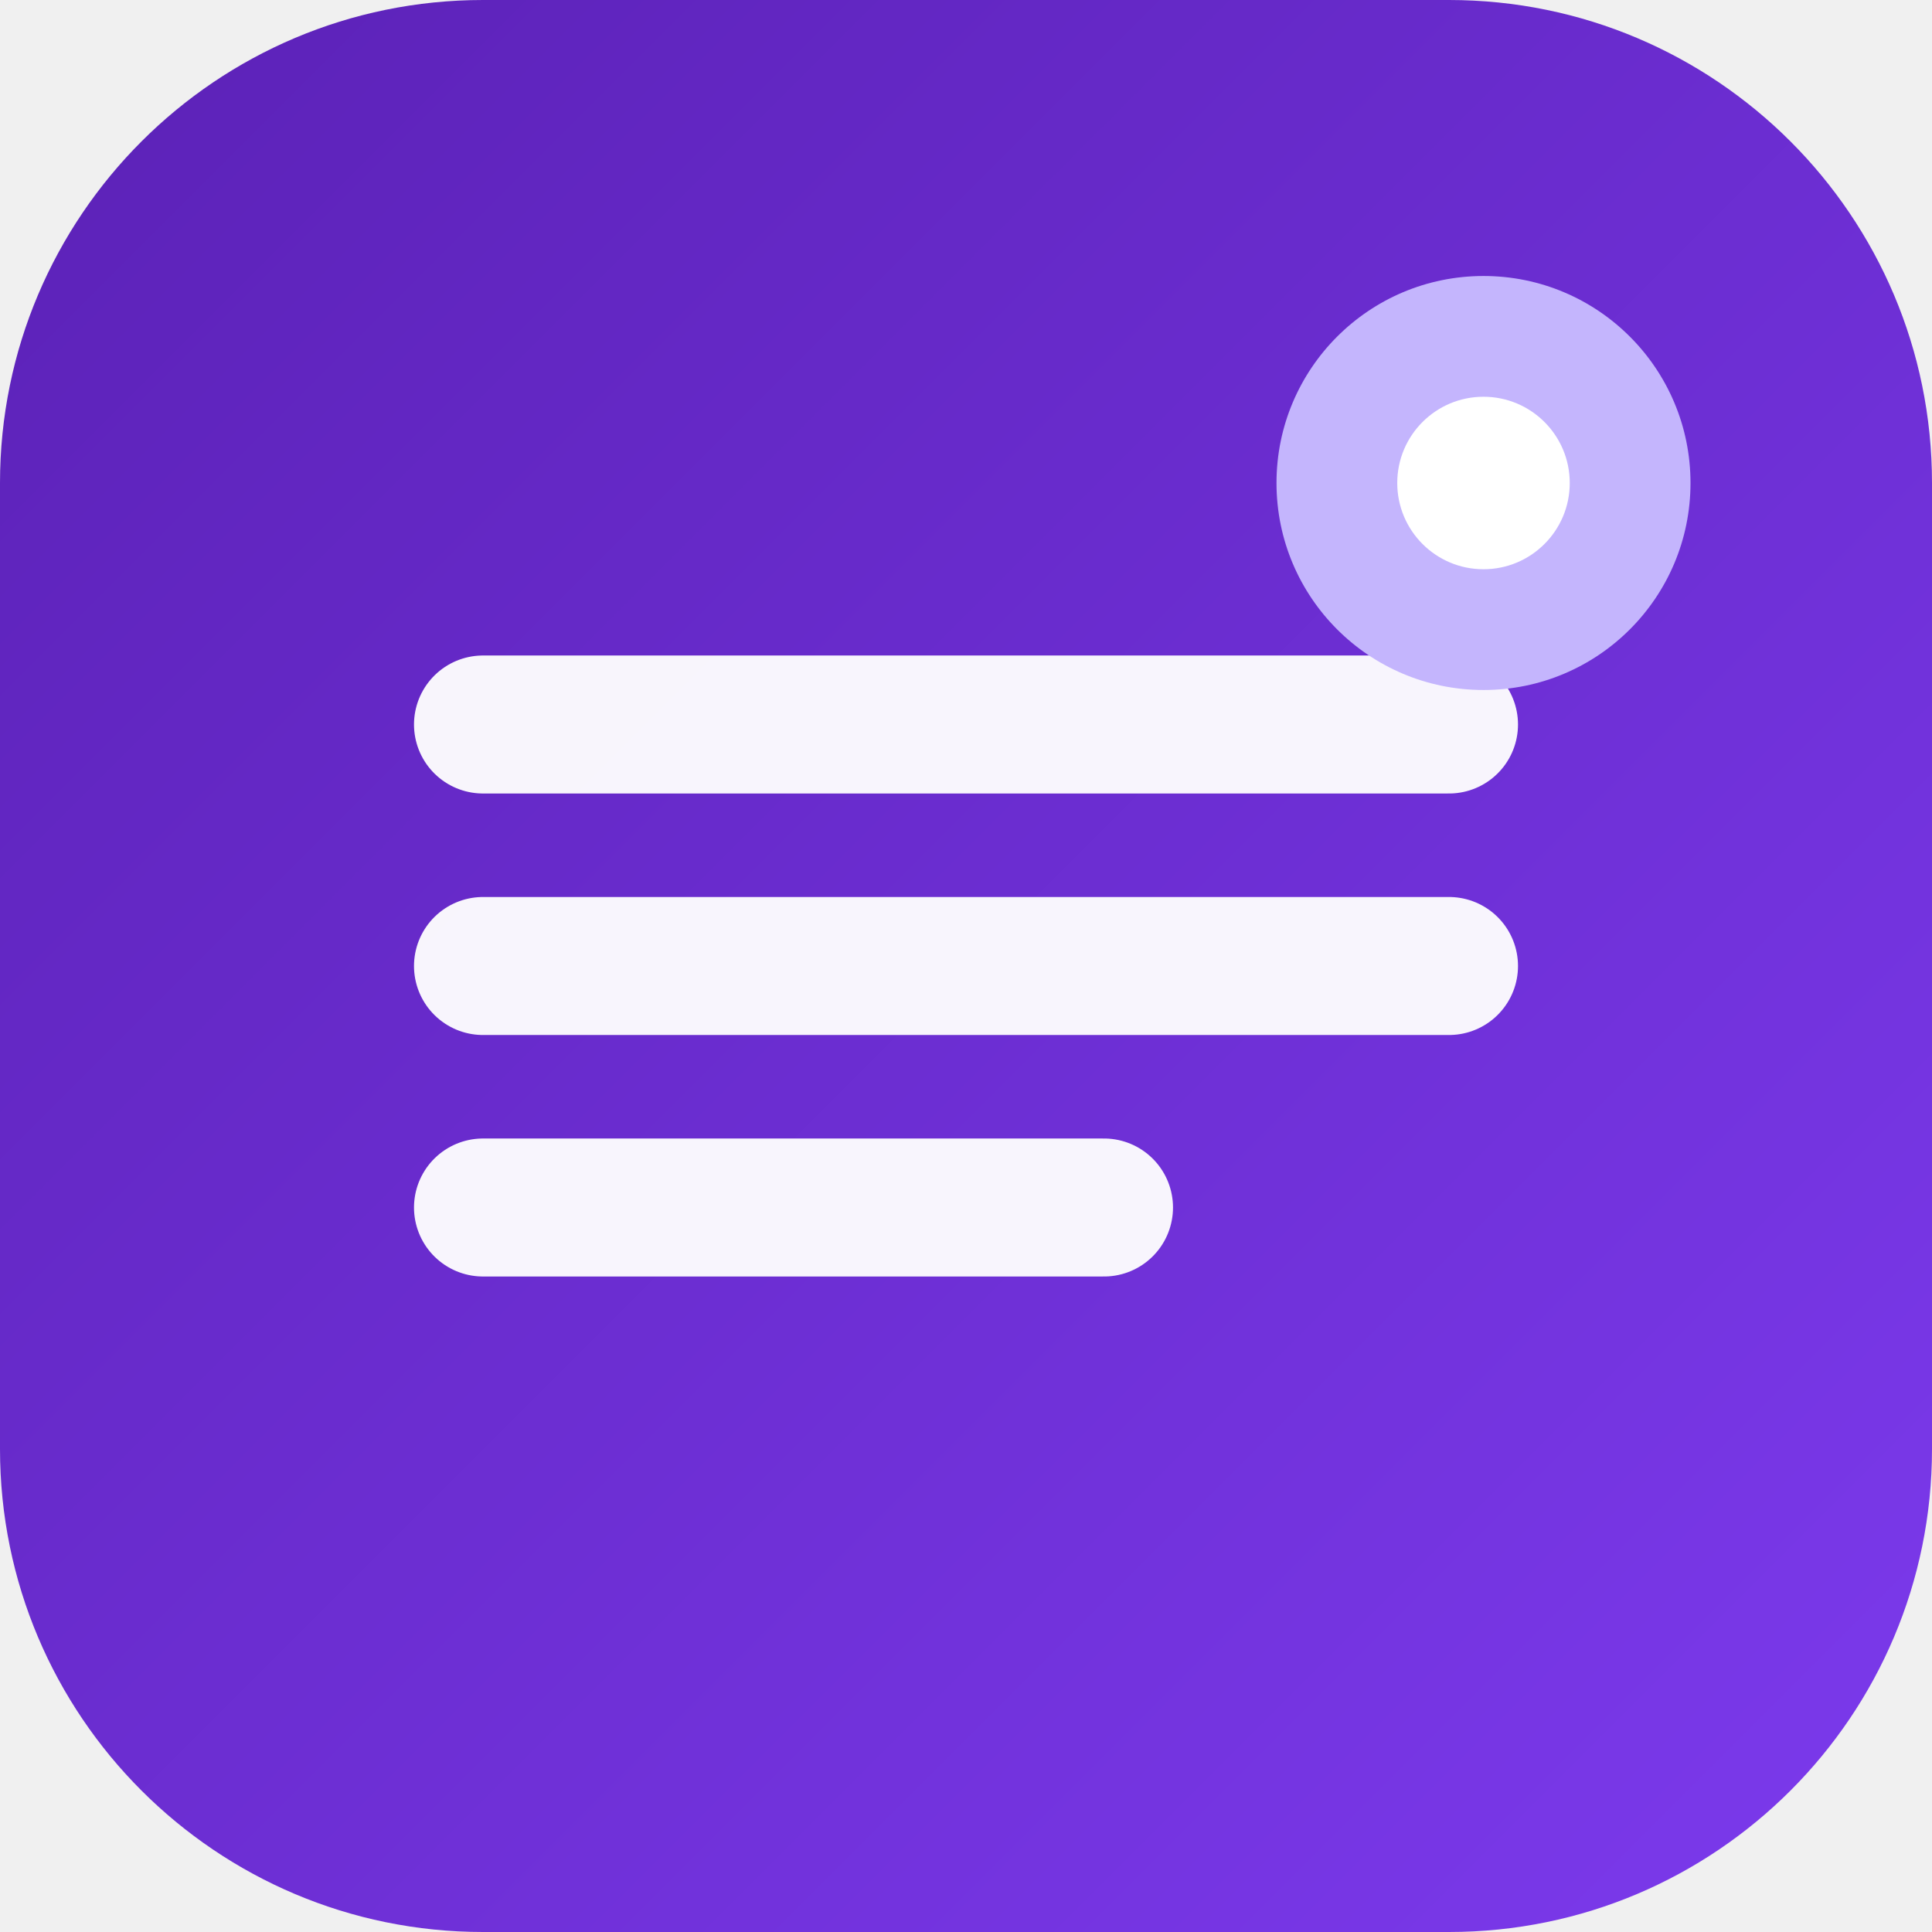
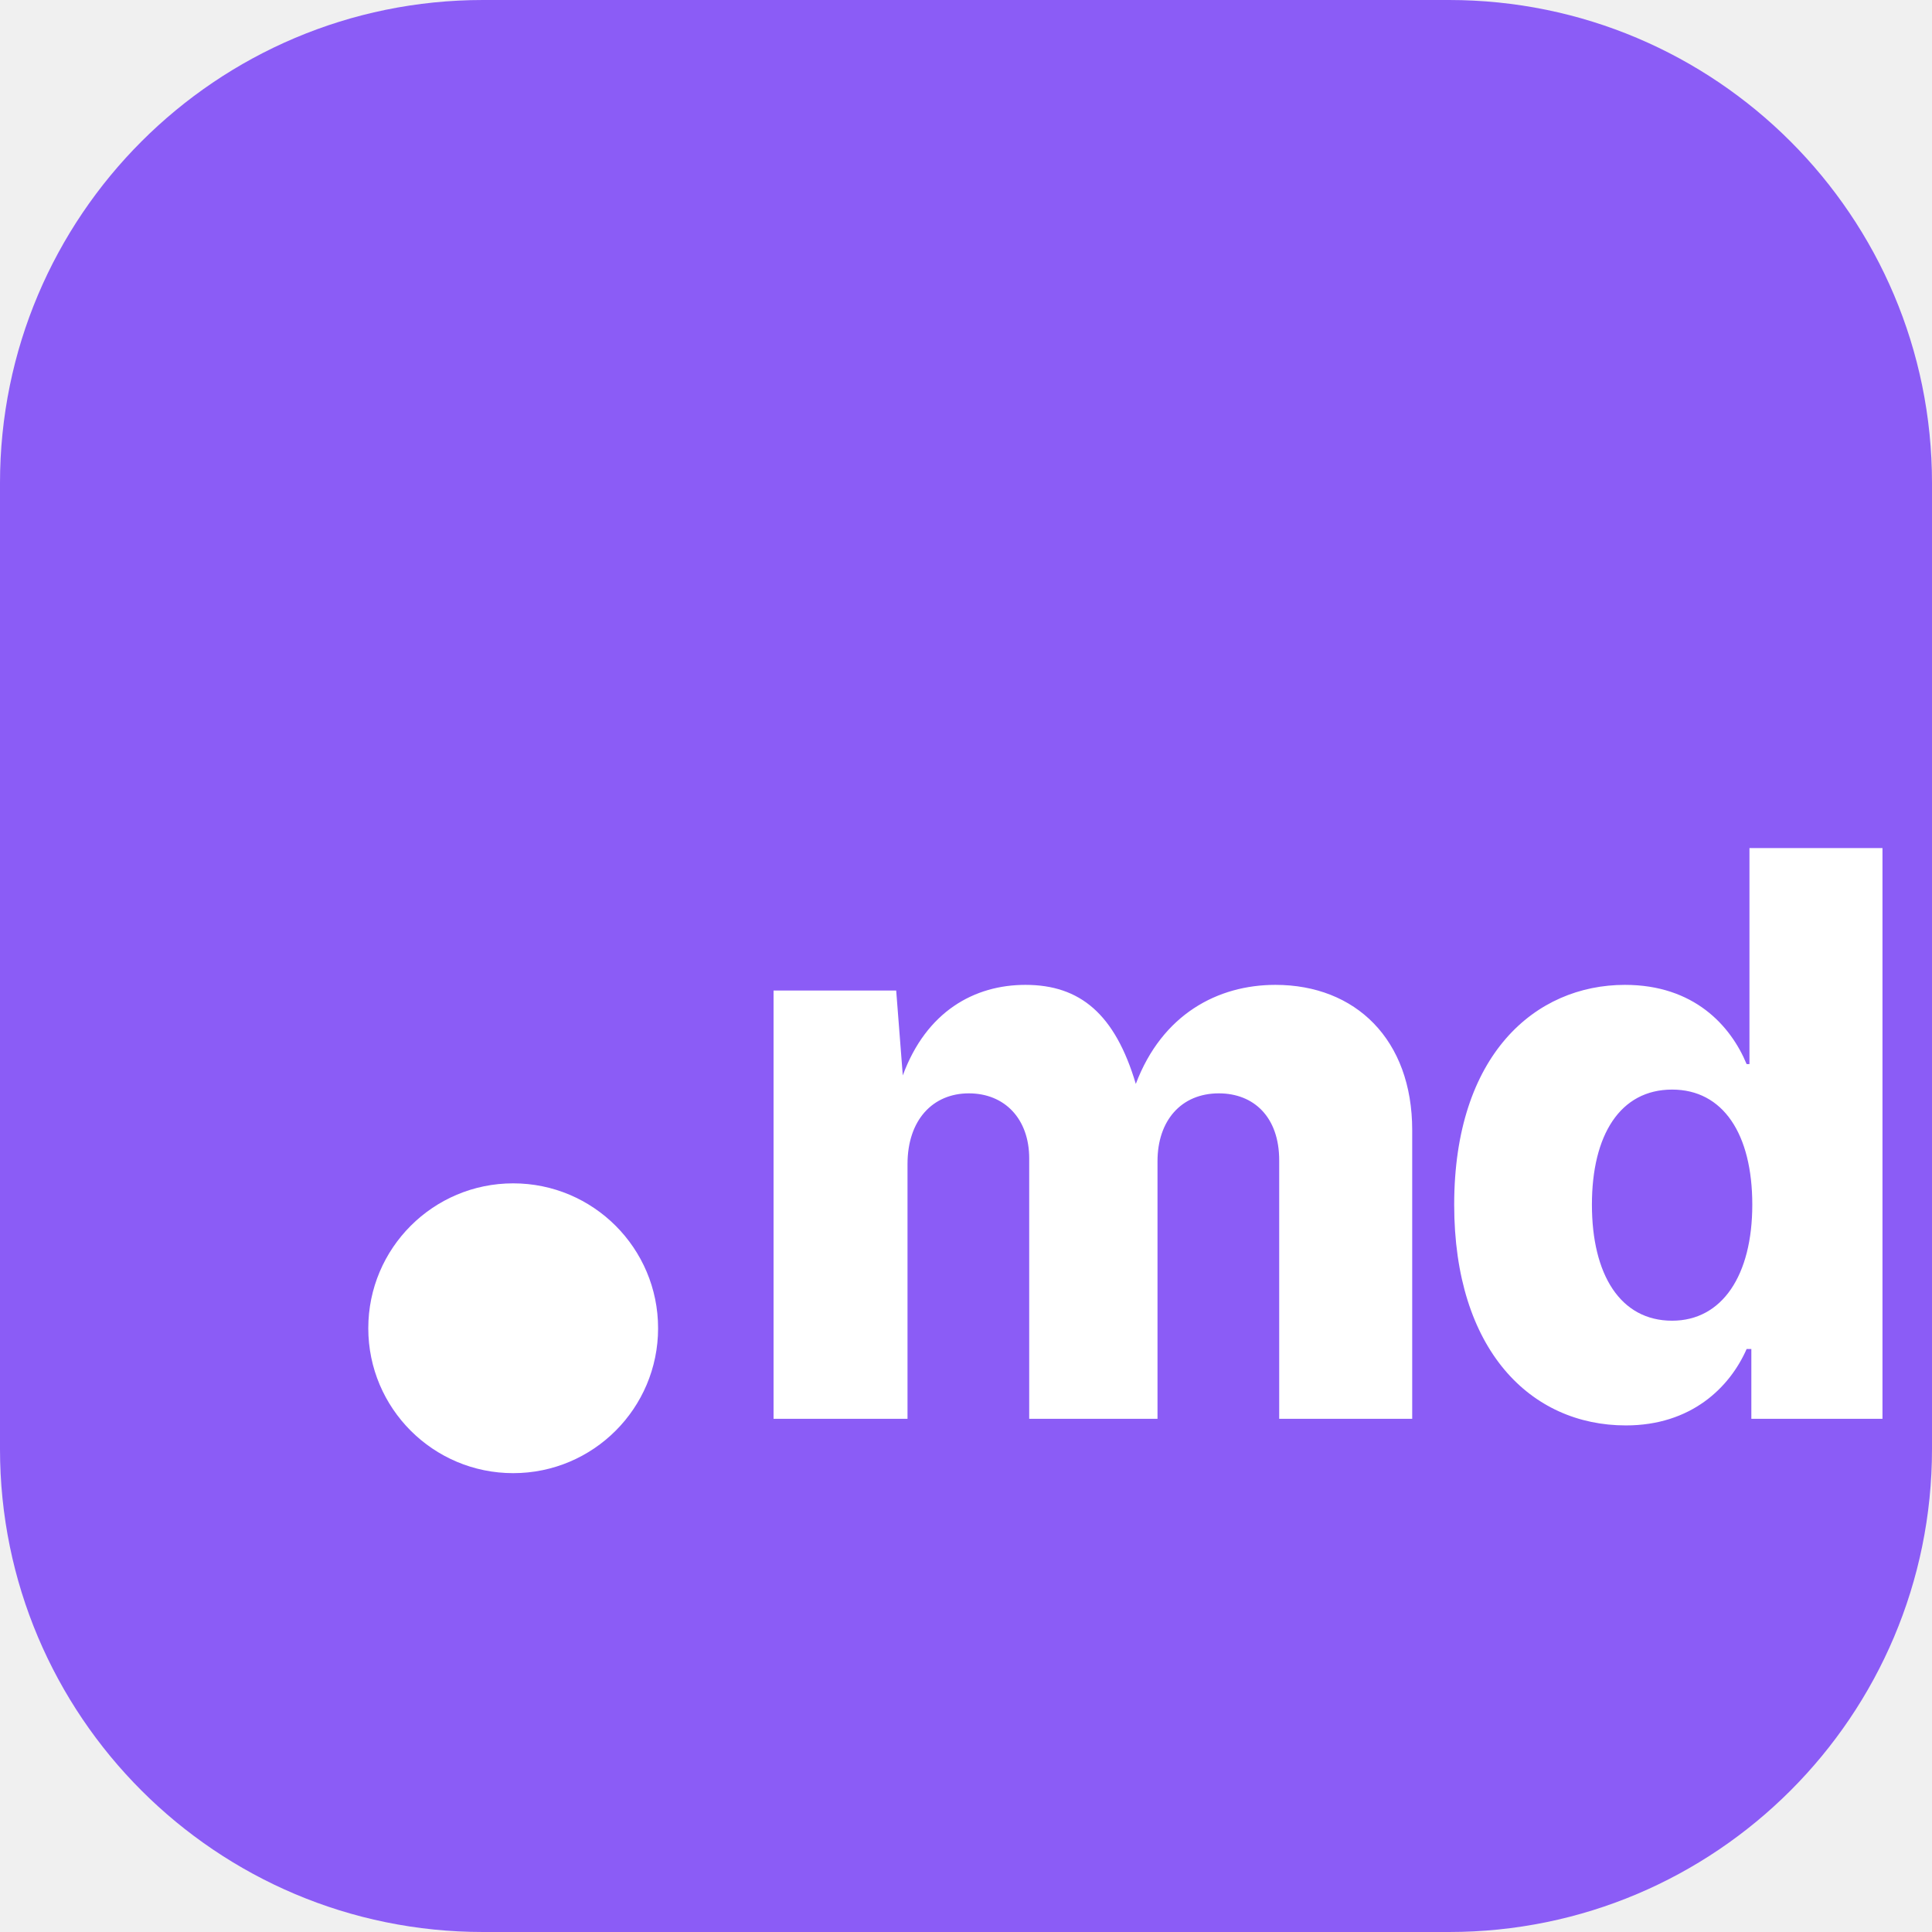
- <svg xmlns="http://www.w3.org/2000/svg" width="32" height="32" viewBox="0 0 28 28" fill="none">
-   <defs>
-     <linearGradient id="cl-bg" x1="0" y1="0" x2="28" y2="28" gradientUnits="userSpaceOnUse">
-       <stop offset="0%" stop-color="#5b21b6" />
-       <stop offset="100%" stop-color="#7c3aed" />
-     </linearGradient>
-   </defs>
-   <rect width="28" height="28" rx="7" fill="url(#cl-bg)" />
-   <path d="M7 10.5h14M7 14h14M7 17.5h9" stroke="white" stroke-width="2" stroke-linecap="round" stroke-opacity="0.95" />
-   <circle cx="21.5" cy="7" r="3" fill="#c4b5fd" />
-   <circle cx="21.5" cy="7" r="1.25" fill="white" />
+ <svg xmlns="http://www.w3.org/2000/svg" viewBox="0 0 32 32">
+   <rect width="32" height="32" rx="8" fill="#8b5cf6" />
+   <circle cx="8.5" cy="22" r="2.4" fill="white" />
+   <text x="22" y="23.5" text-anchor="middle" fill="white" font-family="system-ui,-apple-system,BlinkMacSystemFont,'Segoe UI',sans-serif" font-size="13" font-weight="800" letter-spacing="-0.5">md</text>
</svg>
